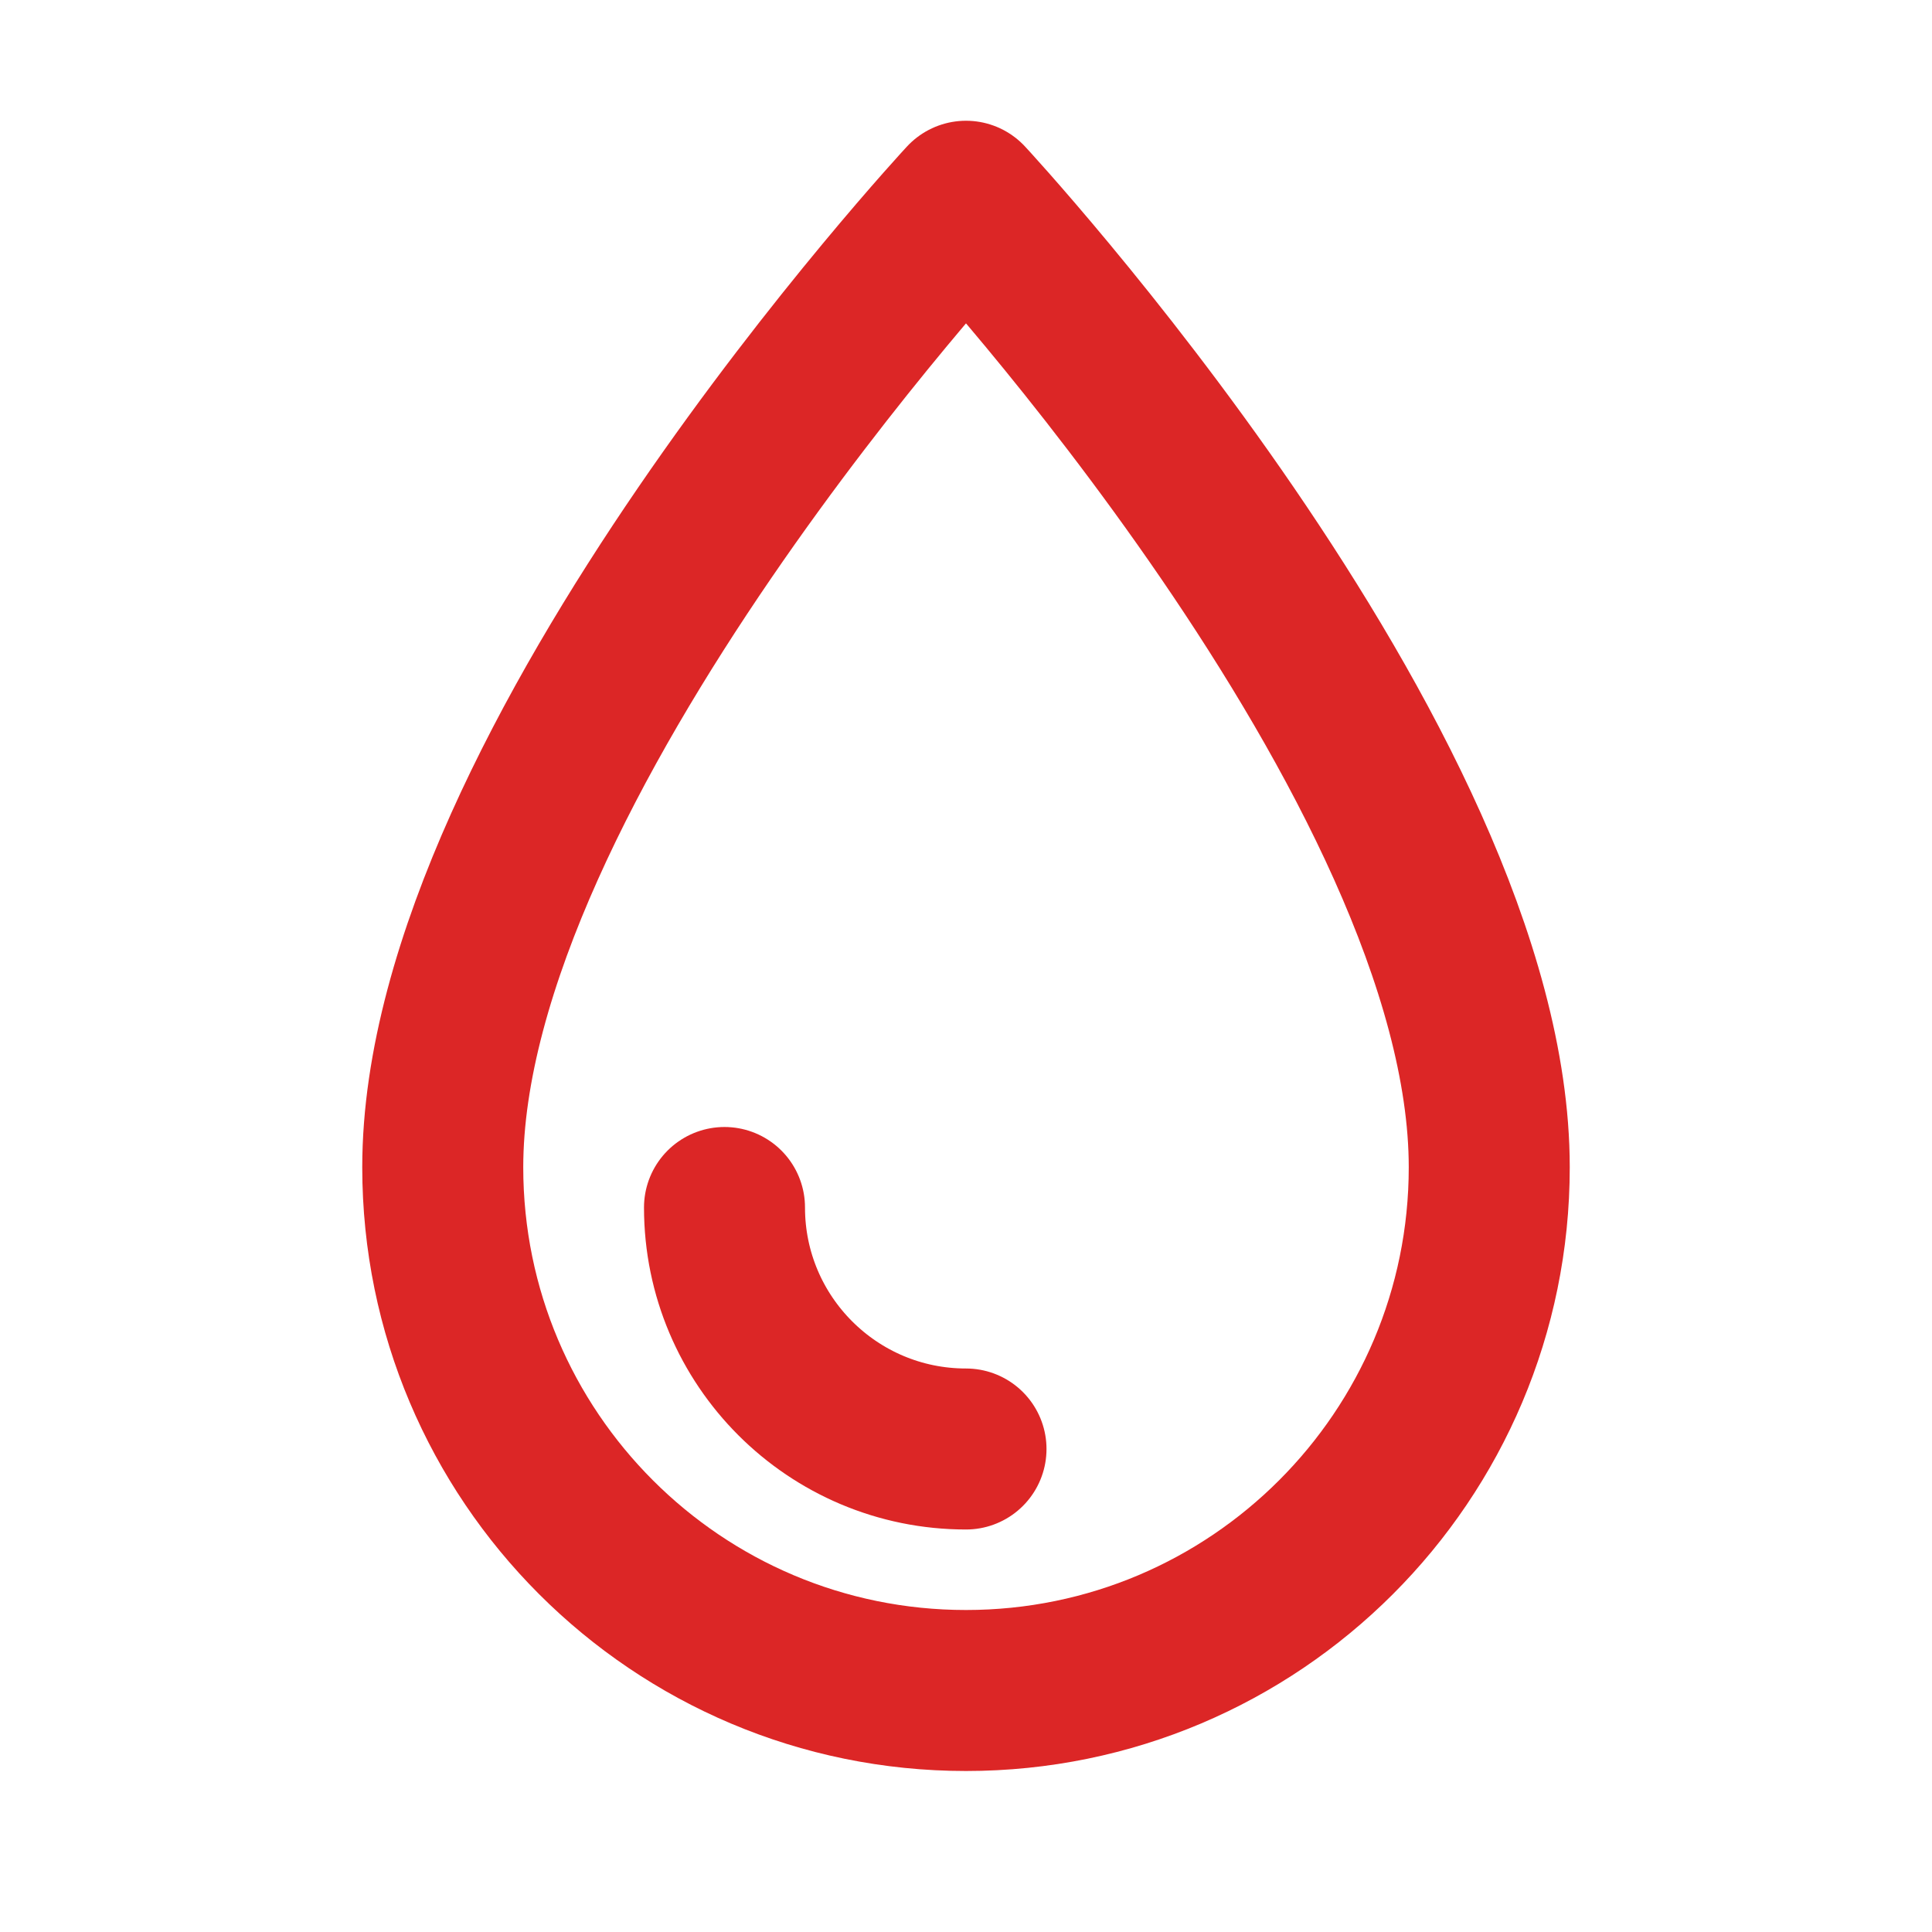
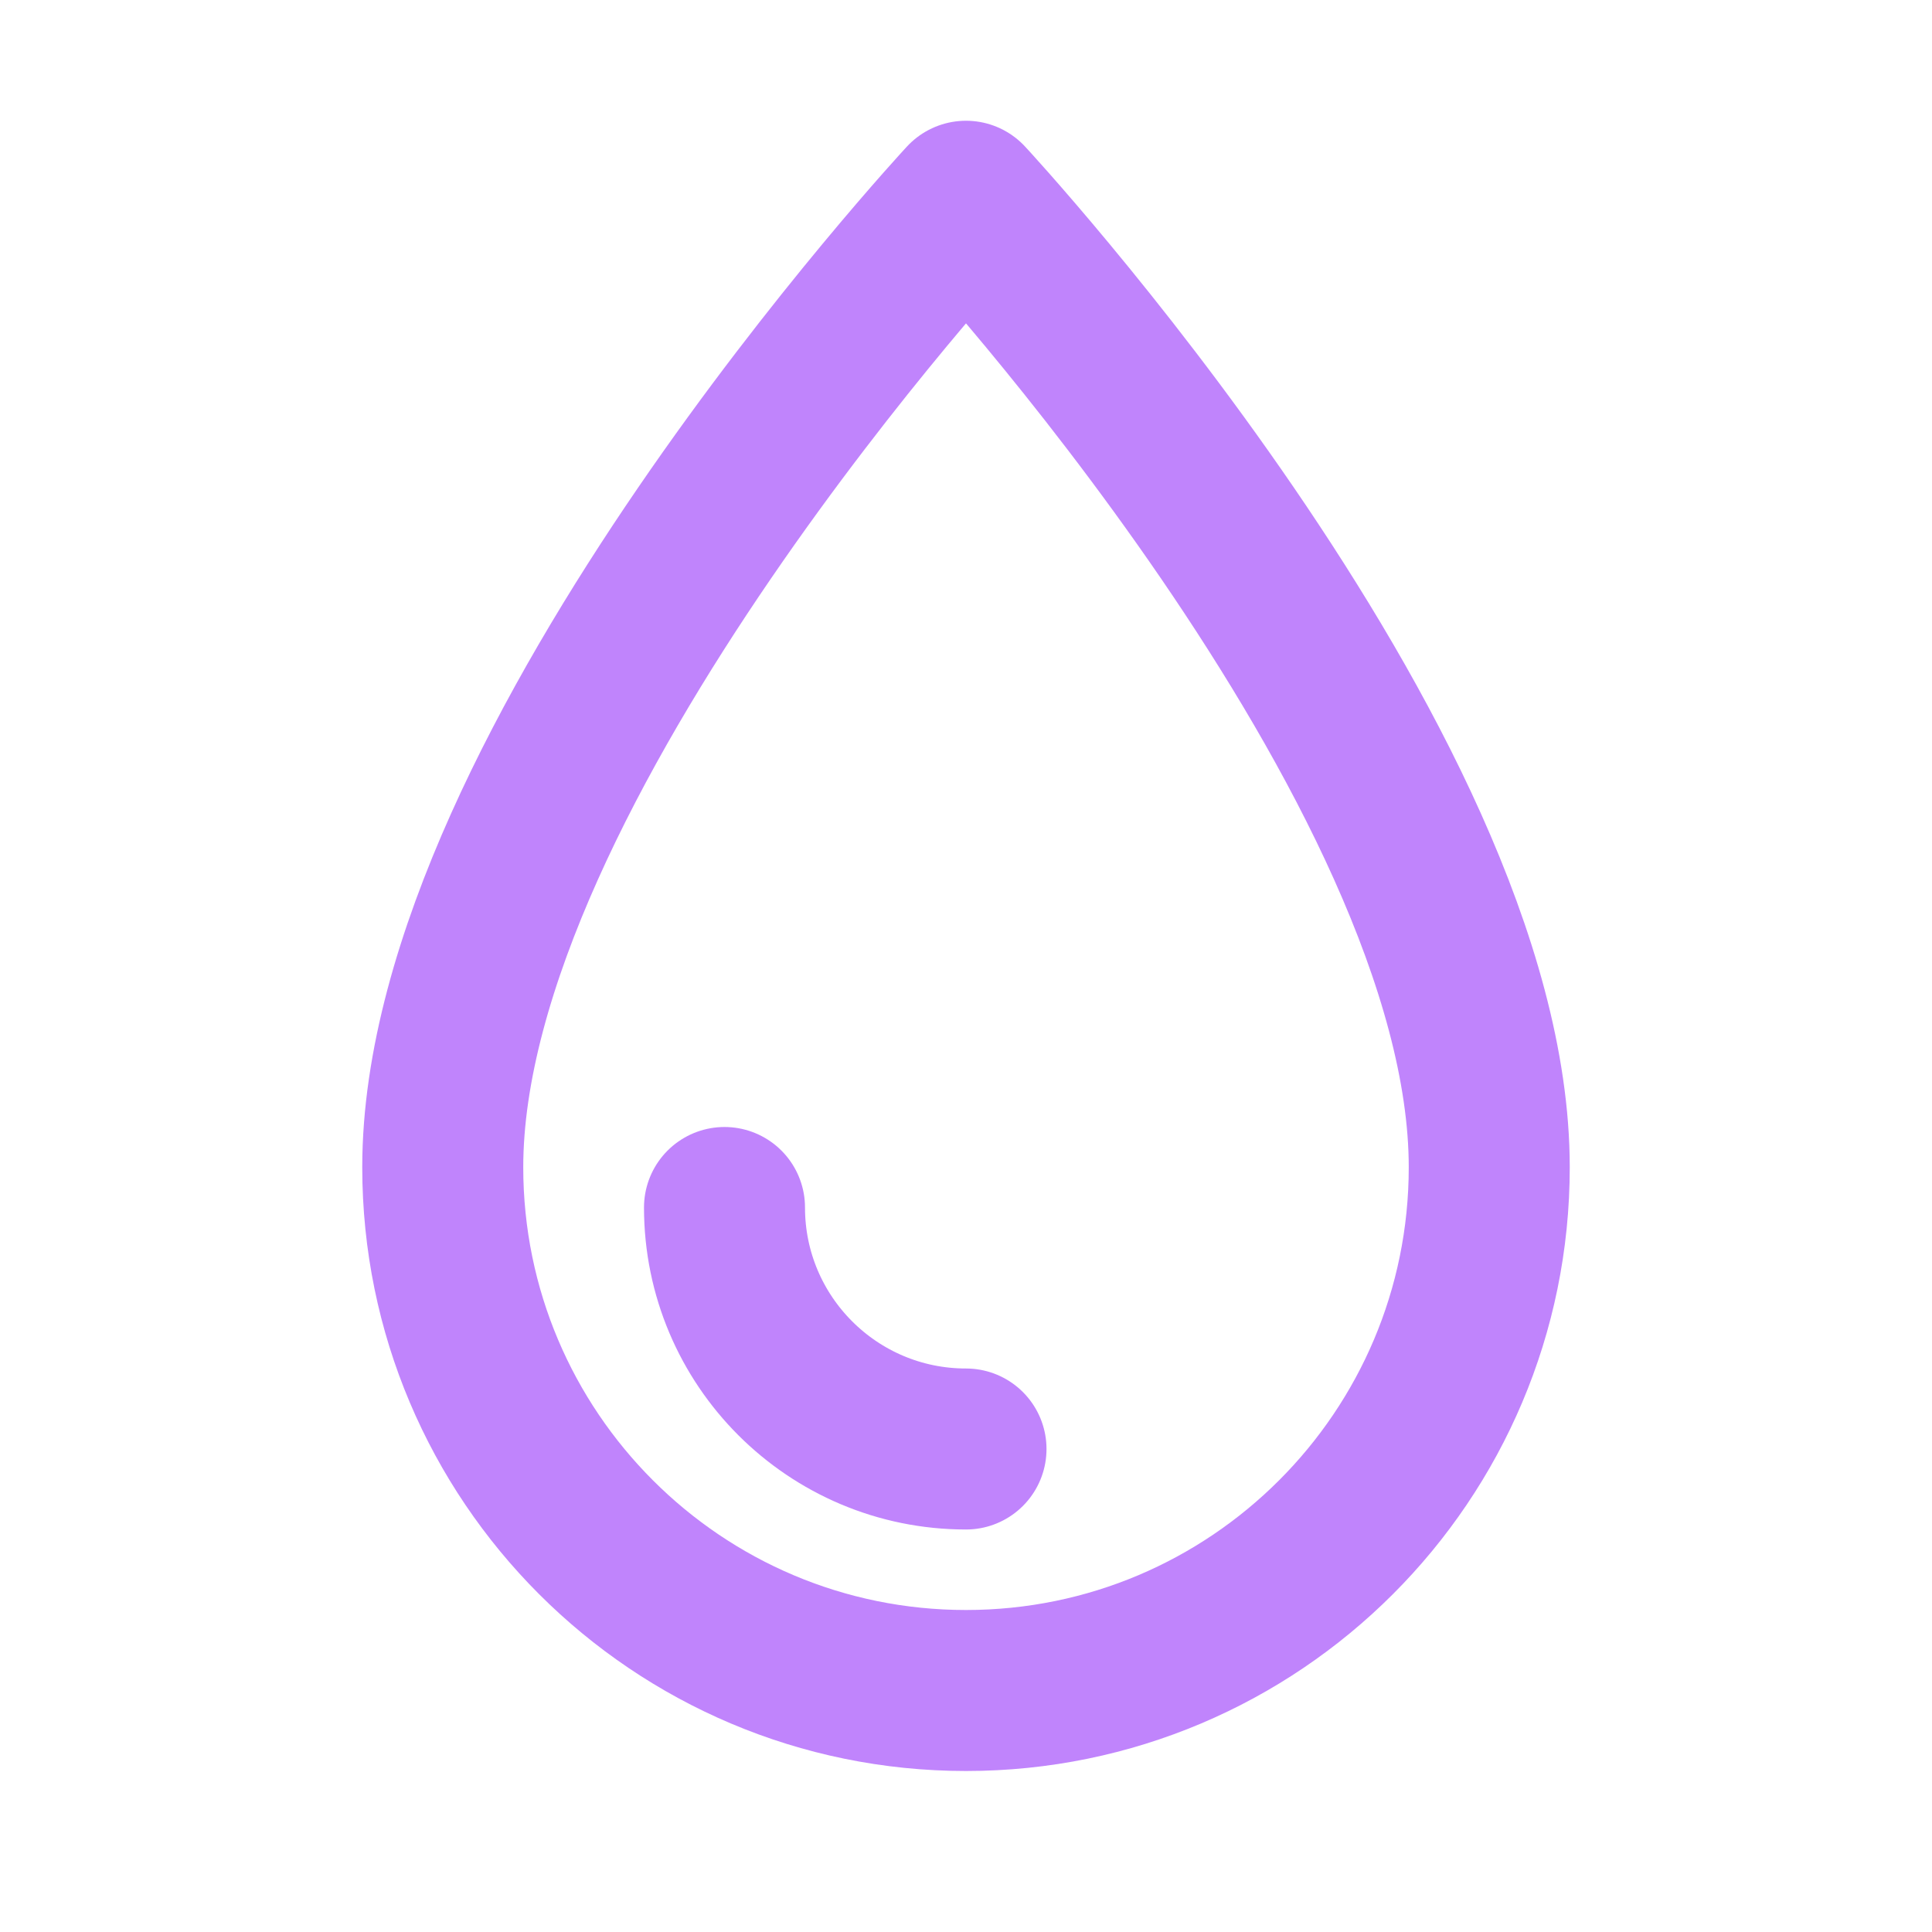
- <svg xmlns="http://www.w3.org/2000/svg" viewBox="0 0 24 24" fill="none" stroke="#dc2626" stroke-width="2" stroke-linecap="round" stroke-linejoin="round">
+ <svg xmlns="http://www.w3.org/2000/svg" viewBox="0 0 24 24" fill="none" stroke="#c084fc" stroke-width="2" stroke-linecap="round" stroke-linejoin="round">
  <path d="M12 2.5s6.5 7 6.5 12a6.5 6.5 0 0 1-13 0c0-5 6.5-12 6.5-12Z" />
  <path d="M9 15a3 3 0 0 0 3 3" />
</svg>
